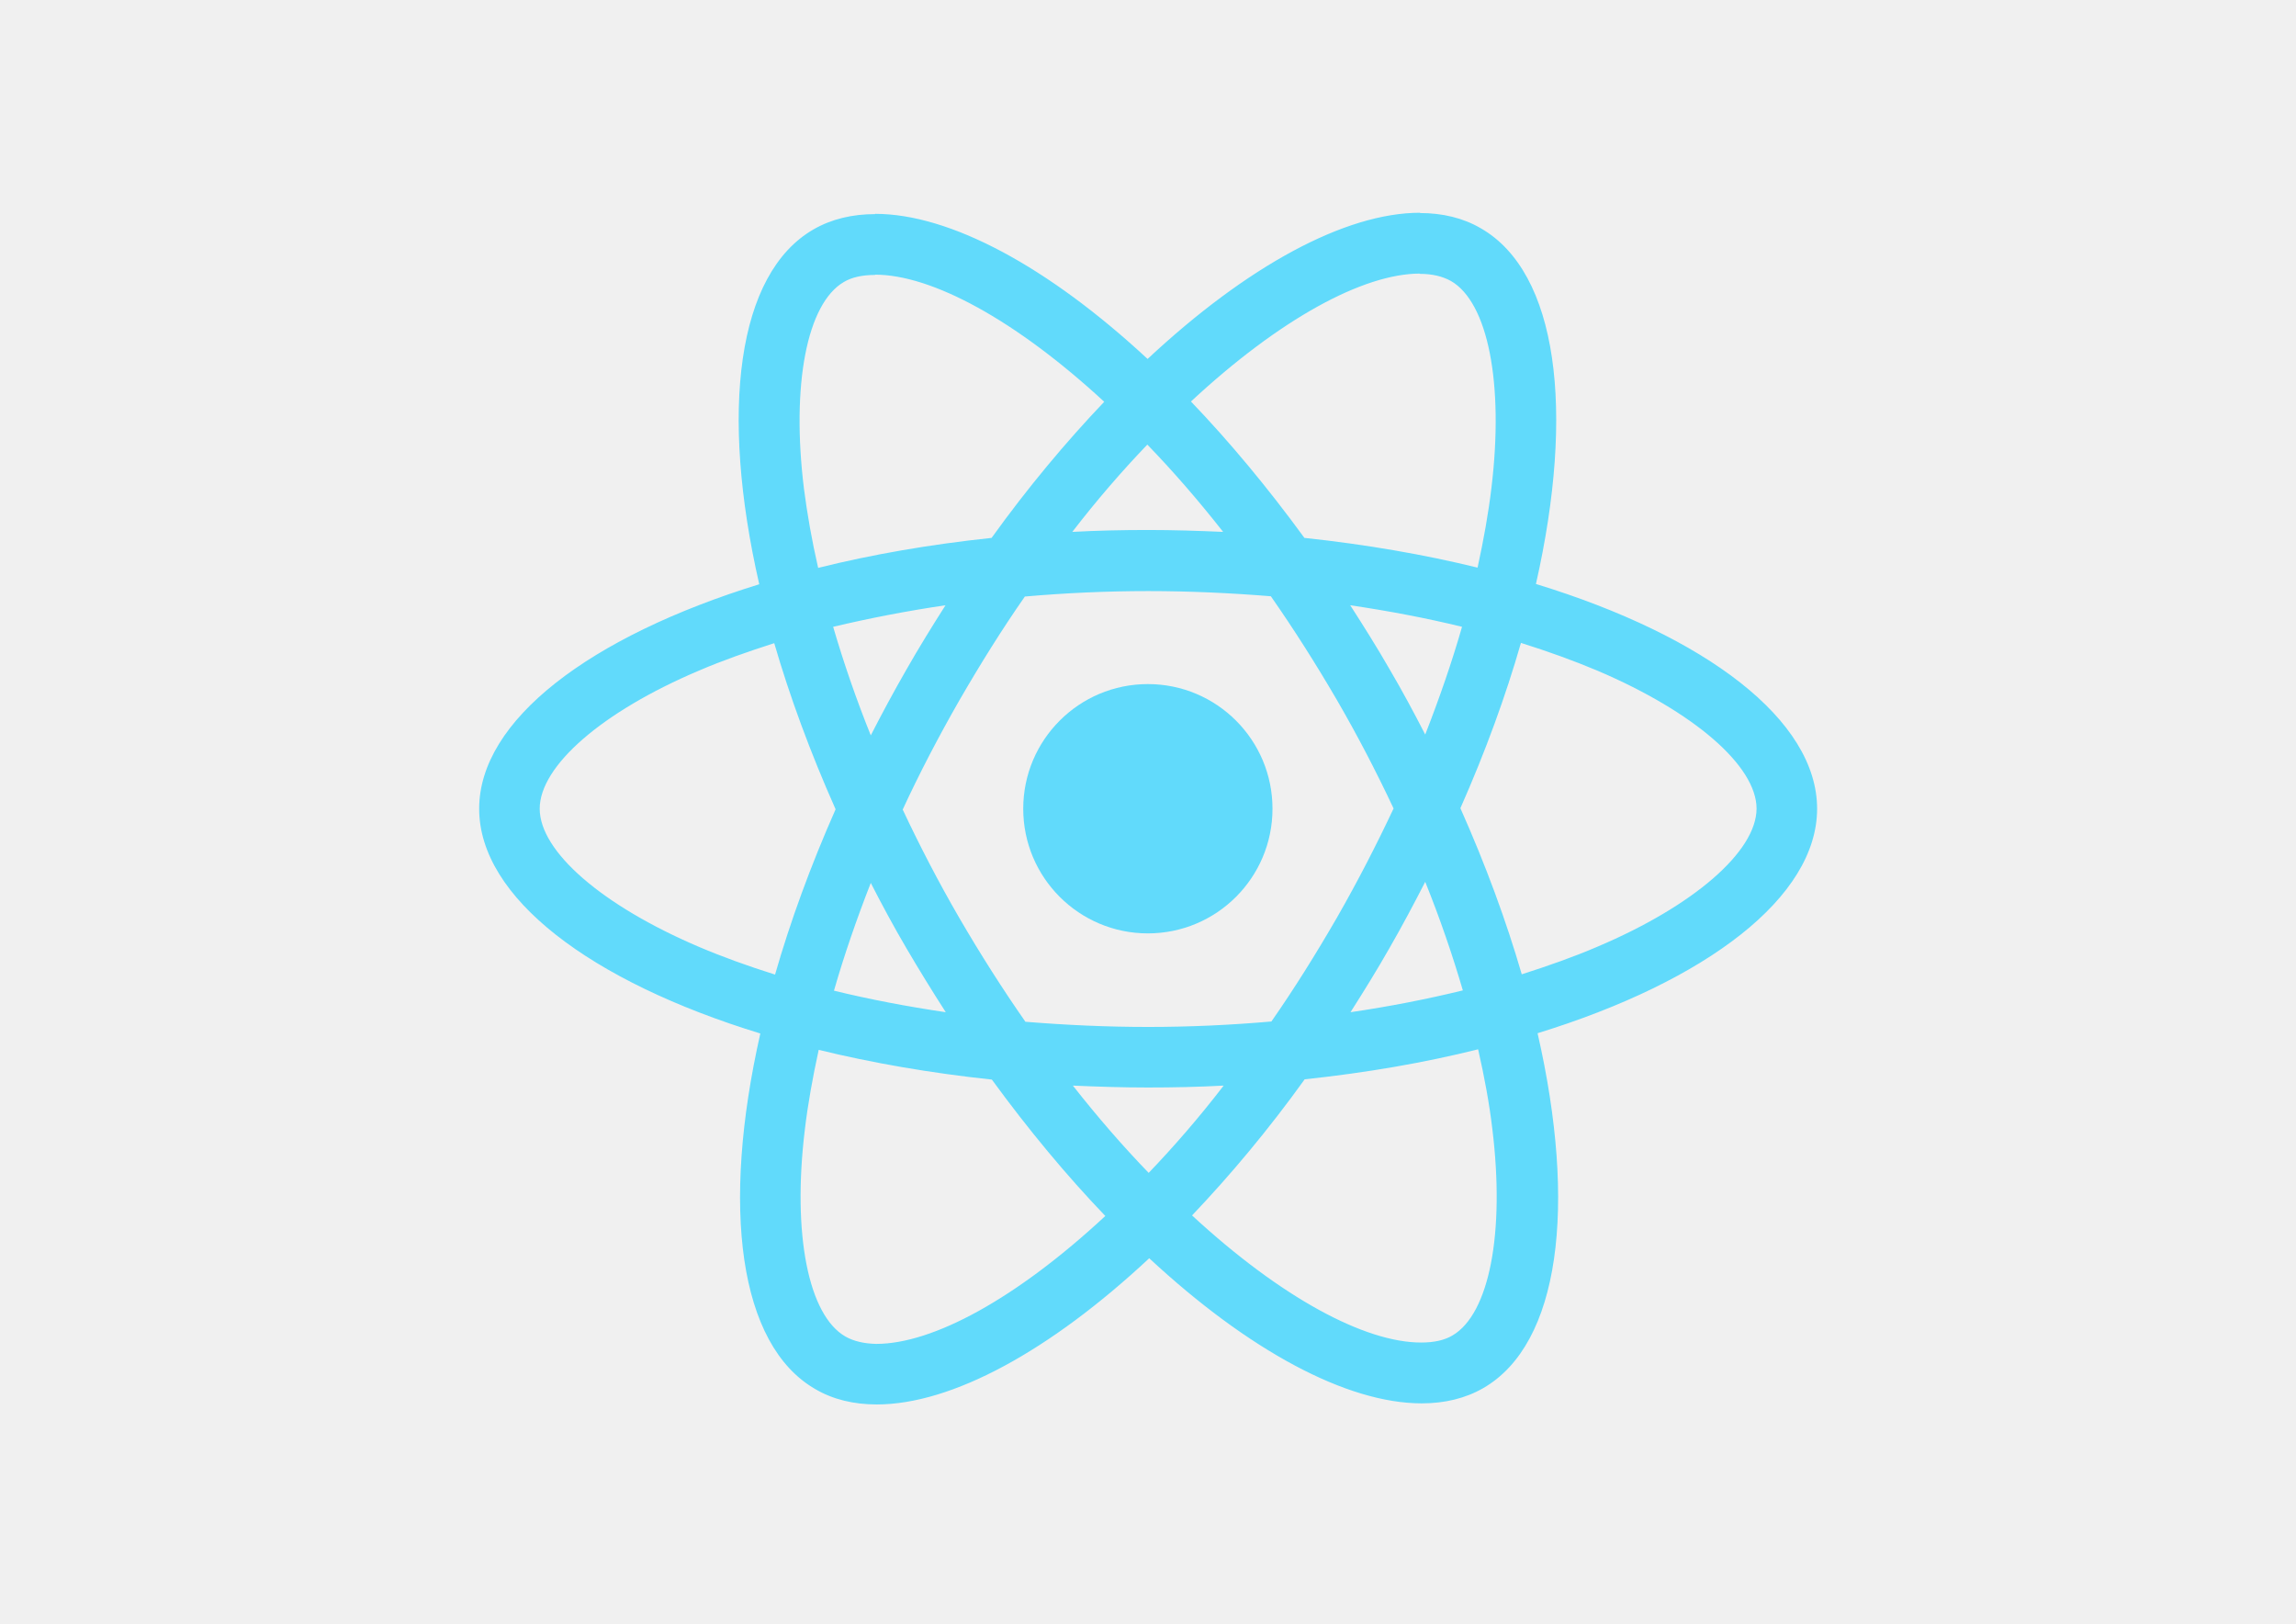
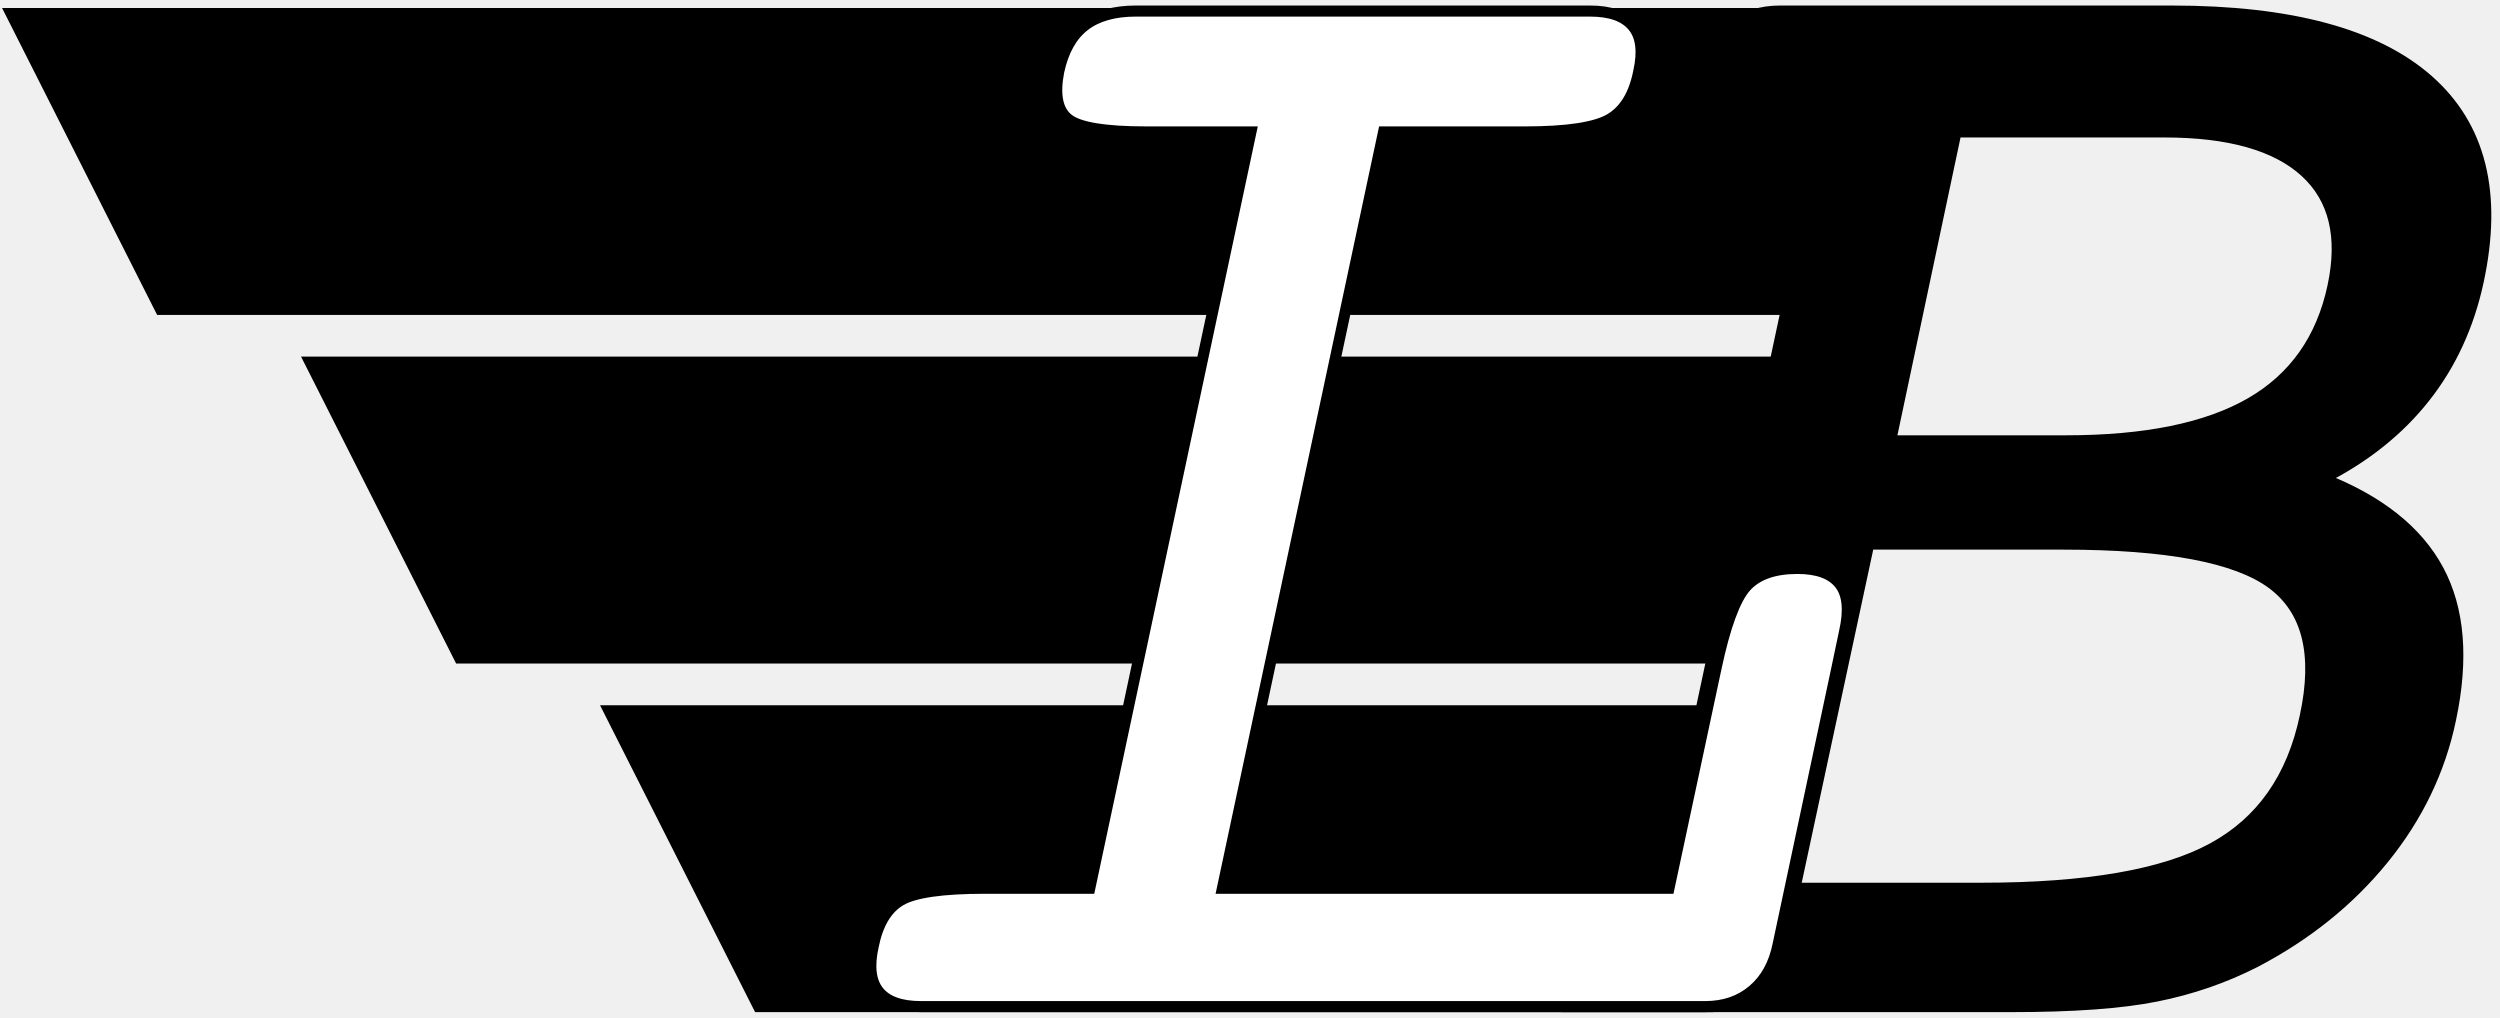
- <svg xmlns="http://www.w3.org/2000/svg" viewBox="0 0 841.9 595.3">
-   <g fill="#61DAFB">
-     <path d="M666.3 296.5c0-32.5-40.7-63.3-103.1-82.4 14.4-63.6 8-114.2-20.2-130.4-6.5-3.8-14.1-5.6-22.4-5.6v22.3c4.6 0 8.3.9 11.4 2.6 13.6 7.8 19.5 37.5 14.9 75.7-1.1 9.4-2.9 19.3-5.1 29.4-19.6-4.8-41-8.5-63.5-10.9-13.5-18.5-27.5-35.3-41.6-50 32.6-30.3 63.2-46.9 84-46.9V78c-27.5 0-63.5 19.6-99.9 53.6-36.4-33.8-72.4-53.2-99.9-53.2v22.3c20.7 0 51.4 16.5 84 46.6-14 14.7-28 31.4-41.3 49.9-22.6 2.4-44 6.1-63.6 11-2.3-10-4-19.7-5.2-29-4.7-38.2 1.1-67.9 14.6-75.8 3-1.8 6.9-2.6 11.5-2.6V78.5c-8.4 0-16 1.8-22.6 5.6-28.1 16.2-34.4 66.7-19.9 130.1-62.2 19.2-102.7 49.9-102.7 82.3 0 32.5 40.7 63.3 103.1 82.4-14.4 63.6-8 114.2 20.2 130.4 6.5 3.8 14.1 5.6 22.5 5.6 27.5 0 63.5-19.6 99.9-53.6 36.4 33.8 72.4 53.2 99.9 53.2 8.4 0 16-1.8 22.6-5.6 28.1-16.2 34.4-66.7 19.9-130.1 62-19.1 102.5-49.9 102.5-82.3zm-130.2-66.7c-3.7 12.9-8.3 26.2-13.5 39.5-4.1-8-8.4-16-13.1-24-4.6-8-9.5-15.8-14.4-23.4 14.2 2.1 27.9 4.7 41 7.9zm-45.8 106.5c-7.8 13.5-15.8 26.3-24.1 38.2-14.9 1.3-30 2-45.2 2-15.1 0-30.2-.7-45-1.9-8.3-11.9-16.4-24.6-24.2-38-7.6-13.1-14.5-26.4-20.8-39.8 6.2-13.4 13.2-26.8 20.7-39.9 7.8-13.5 15.8-26.3 24.1-38.2 14.9-1.3 30-2 45.2-2 15.1 0 30.2.7 45 1.9 8.3 11.9 16.4 24.6 24.2 38 7.6 13.1 14.5 26.4 20.8 39.8-6.3 13.4-13.2 26.8-20.7 39.9zm32.3-13c5.4 13.4 10 26.8 13.8 39.8-13.1 3.2-26.9 5.9-41.2 8 4.9-7.7 9.8-15.6 14.4-23.7 4.6-8 8.9-16.1 13-24.1zM421.2 430c-9.3-9.6-18.6-20.3-27.8-32 9 .4 18.2.7 27.5.7 9.4 0 18.7-.2 27.8-.7-9 11.7-18.3 22.4-27.5 32zm-74.4-58.9c-14.2-2.1-27.9-4.7-41-7.9 3.7-12.9 8.3-26.2 13.5-39.5 4.1 8 8.4 16 13.1 24 4.7 8 9.5 15.8 14.4 23.4zM420.7 163c9.3 9.6 18.6 20.3 27.8 32-9-.4-18.2-.7-27.5-.7-9.4 0-18.7.2-27.8.7 9-11.7 18.3-22.4 27.5-32zm-74 58.9c-4.9 7.7-9.8 15.6-14.4 23.7-4.6 8-8.9 16-13 24-5.4-13.4-10-26.8-13.8-39.8 13.1-3.1 26.9-5.8 41.2-7.9zm-90.5 125.2c-35.4-15.1-58.3-34.9-58.3-50.6 0-15.7 22.9-35.6 58.3-50.6 8.6-3.7 18-7 27.7-10.1 5.7 19.6 13.2 40 22.5 60.9-9.2 20.8-16.6 41.1-22.2 60.6-9.9-3.1-19.3-6.5-28-10.2zM310 490c-13.6-7.8-19.5-37.5-14.9-75.7 1.1-9.4 2.9-19.3 5.1-29.4 19.6 4.8 41 8.5 63.5 10.9 13.5 18.5 27.5 35.3 41.6 50-32.6 30.3-63.2 46.9-84 46.9-4.5-.1-8.3-1-11.3-2.7zm237.2-76.2c4.7 38.2-1.1 67.9-14.6 75.8-3 1.8-6.9 2.6-11.5 2.6-20.7 0-51.4-16.5-84-46.6 14-14.7 28-31.4 41.3-49.9 22.6-2.4 44-6.1 63.6-11 2.3 10.1 4.1 19.8 5.2 29.1zm38.5-66.7c-8.6 3.7-18 7-27.7 10.1-5.7-19.6-13.2-40-22.5-60.9 9.2-20.8 16.6-41.1 22.2-60.6 9.9 3.1 19.3 6.5 28.1 10.2 35.4 15.1 58.3 34.9 58.3 50.6-.1 15.7-23 35.6-58.4 50.6zM320.8 78.4z" />
-     <circle cx="420.9" cy="296.5" r="45.7" />
-     <path d="M520.5 78.1z" />
+ <svg xmlns="http://www.w3.org/2000/svg" version="1.1" id="Layer_1" x="0px" y="0px" width="225.996px" height="92.002px" viewBox="0 0 225.996 92.002" enable-background="new 0 0 225.996 92.002" xml:space="preserve">
+   <g>
+     <g>
+       <path stroke="#000000" stroke-miterlimit="10" d="M175.307,90.996h-33.996c-1.77,0-3.008-0.455-3.719-1.365    c-0.707-0.912-0.861-2.277-0.455-4.098c0.404-2.021,1.24-3.404,2.506-4.137c1.264-0.732,3.994-1.1,8.195-1.1h2.502l14.57-68.37    h-2.502c-3.898,0-6.312-0.392-7.248-1.176c-0.939-0.784-1.203-2.211-0.797-4.288c0.402-1.77,1.162-3.124,2.277-4.06    C157.752,1.469,159.17,1,160.891,1h35.436c10.723,0,18.453,2.086,23.182,6.26c4.73,4.173,6.232,10.231,4.516,18.174    c-0.861,3.996-2.467,7.487-4.82,10.471c-2.352,2.987-5.424,5.439-9.219,7.36c5.057,1.973,8.535,4.733,10.434,8.271    c1.898,3.541,2.264,8.043,1.102,13.506c-0.963,4.605-2.986,8.803-6.07,12.598c-3.086,3.795-6.957,6.904-11.609,9.334    c-2.783,1.416-5.756,2.441-8.918,3.072c-3.162,0.635-7.525,0.949-13.09,0.949H175.307z M162.254,80.297h16.848    c9.51,0,16.477-1.201,20.904-3.605c4.428-2.402,7.221-6.385,8.387-11.949c1.213-5.617,0.211-9.613-2.998-11.99    c-3.215-2.379-9.498-3.567-18.857-3.567h-17.605L162.254,80.297z M170.906,39.851h15.859c7.182,0,12.748-1.139,16.693-3.414    c3.945-2.278,6.424-5.793,7.438-10.548c0.959-4.501,0.125-7.954-2.504-10.358c-2.633-2.401-6.881-3.604-12.75-3.604h-18.818    L170.906,39.851z" />
+     </g>
+     <polygon stroke="#000000" stroke-miterlimit="10" points="165.189,27.971 14.513,27.971 1,1.225 165.189,1.225  " />
+     <polygon stroke="#000000" stroke-miterlimit="10" points="161.137,59.484 41.542,59.484 28.027,32.738 161.137,32.738  " />
+     <polygon stroke="#000000" stroke-miterlimit="10" points="154.379,90.996 68.568,90.996 55.054,64.252 154.379,64.252  " />
+     <g>
+       <path fill="#FFFFFF" stroke="#000000" stroke-miterlimit="10" d="M155.123,60.416c0.807-3.795,1.707-6.248,2.693-7.361    c0.988-1.111,2.543-1.67,4.666-1.67c1.824,0,3.098,0.471,3.83,1.404c0.736,0.936,0.875,2.391,0.422,4.363l-0.686,3.264    l-5.311,24.965c-0.355,1.771-1.113,3.148-2.277,4.135c-1.164,0.988-2.605,1.48-4.326,1.48H86.828h-3.564    c-1.822,0-3.101-0.455-3.833-1.365c-0.734-0.912-0.9-2.277-0.493-4.098c0.403-2.021,1.226-3.404,2.466-4.137    c1.239-0.732,3.781-1.1,7.626-1.1h9.484l14.57-68.37H103.6c-3.747,0-6.098-0.392-7.058-1.176c-0.96-0.784-1.241-2.211-0.834-4.288    c0.404-1.87,1.176-3.25,2.314-4.136C99.16,1.443,100.715,1,102.689,1h3.262h34.223h3.568c1.818,0,3.109,0.455,3.867,1.366    c0.758,0.91,0.936,2.276,0.531,4.097c-0.406,2.076-1.264,3.504-2.58,4.288c-1.314,0.784-3.896,1.176-7.738,1.176h-12.749    l-14.569,68.37h40.369L155.123,60.416z" />
+     </g>
  </g>
</svg>
